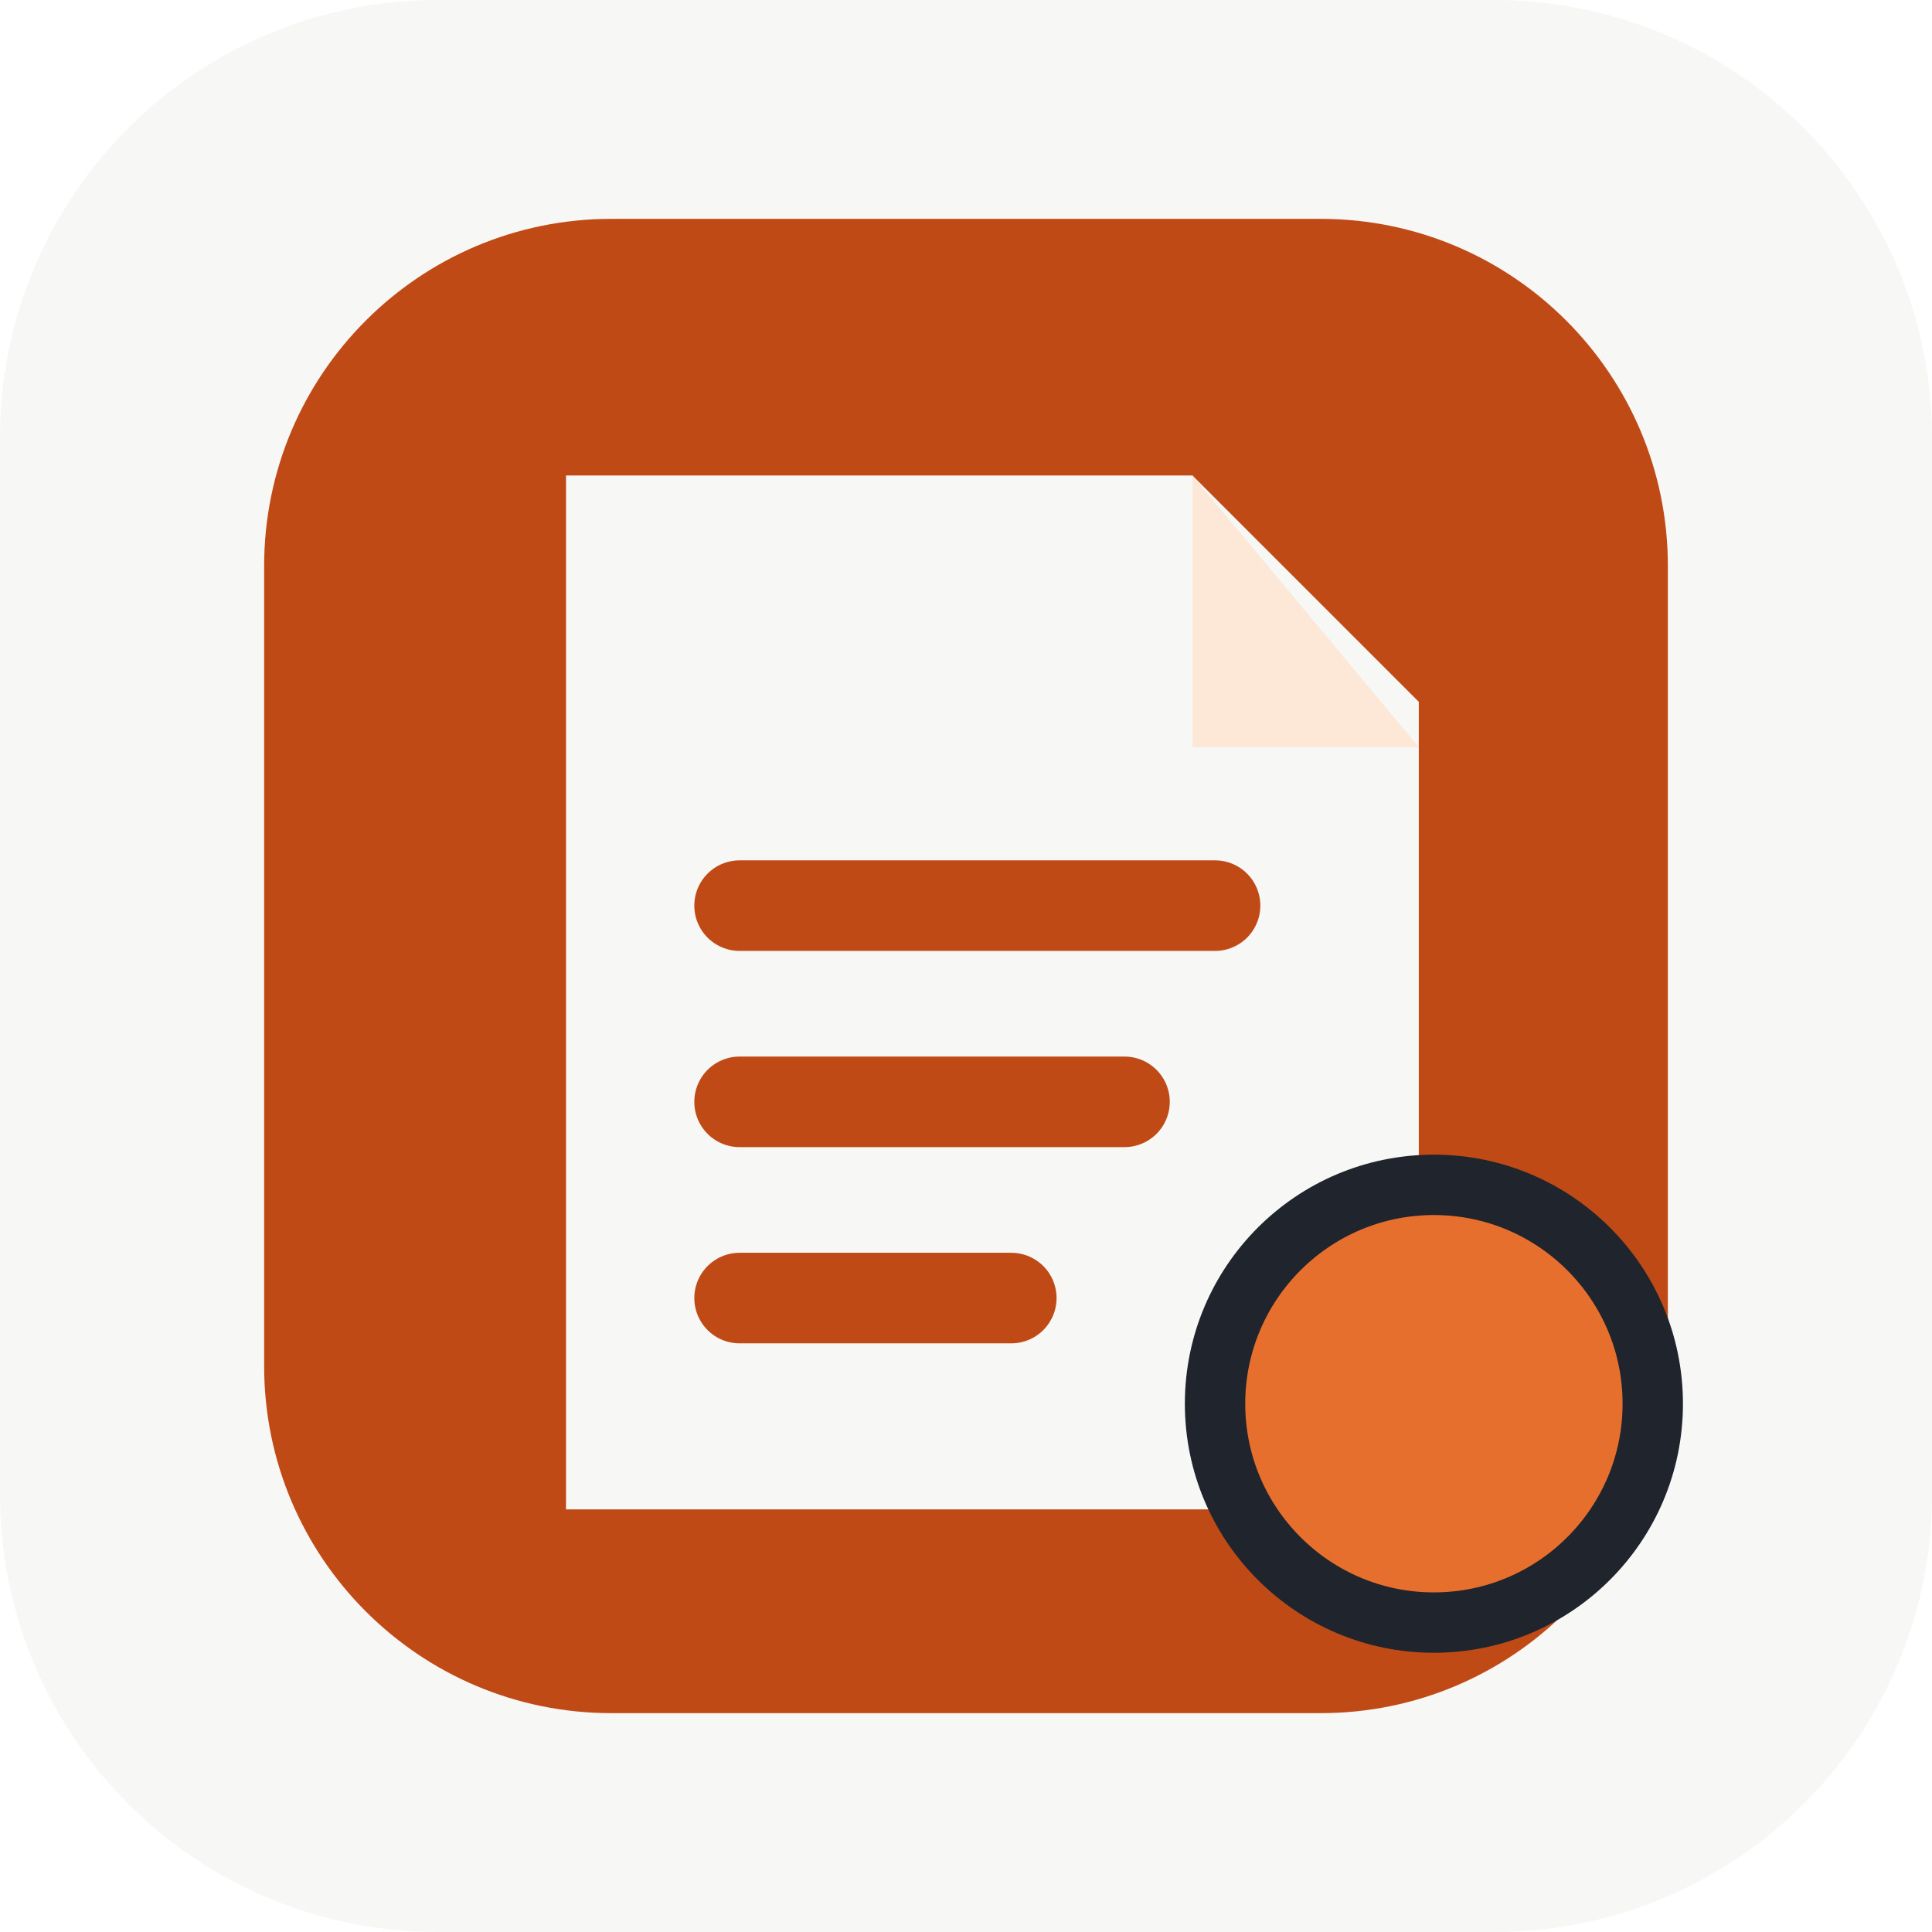
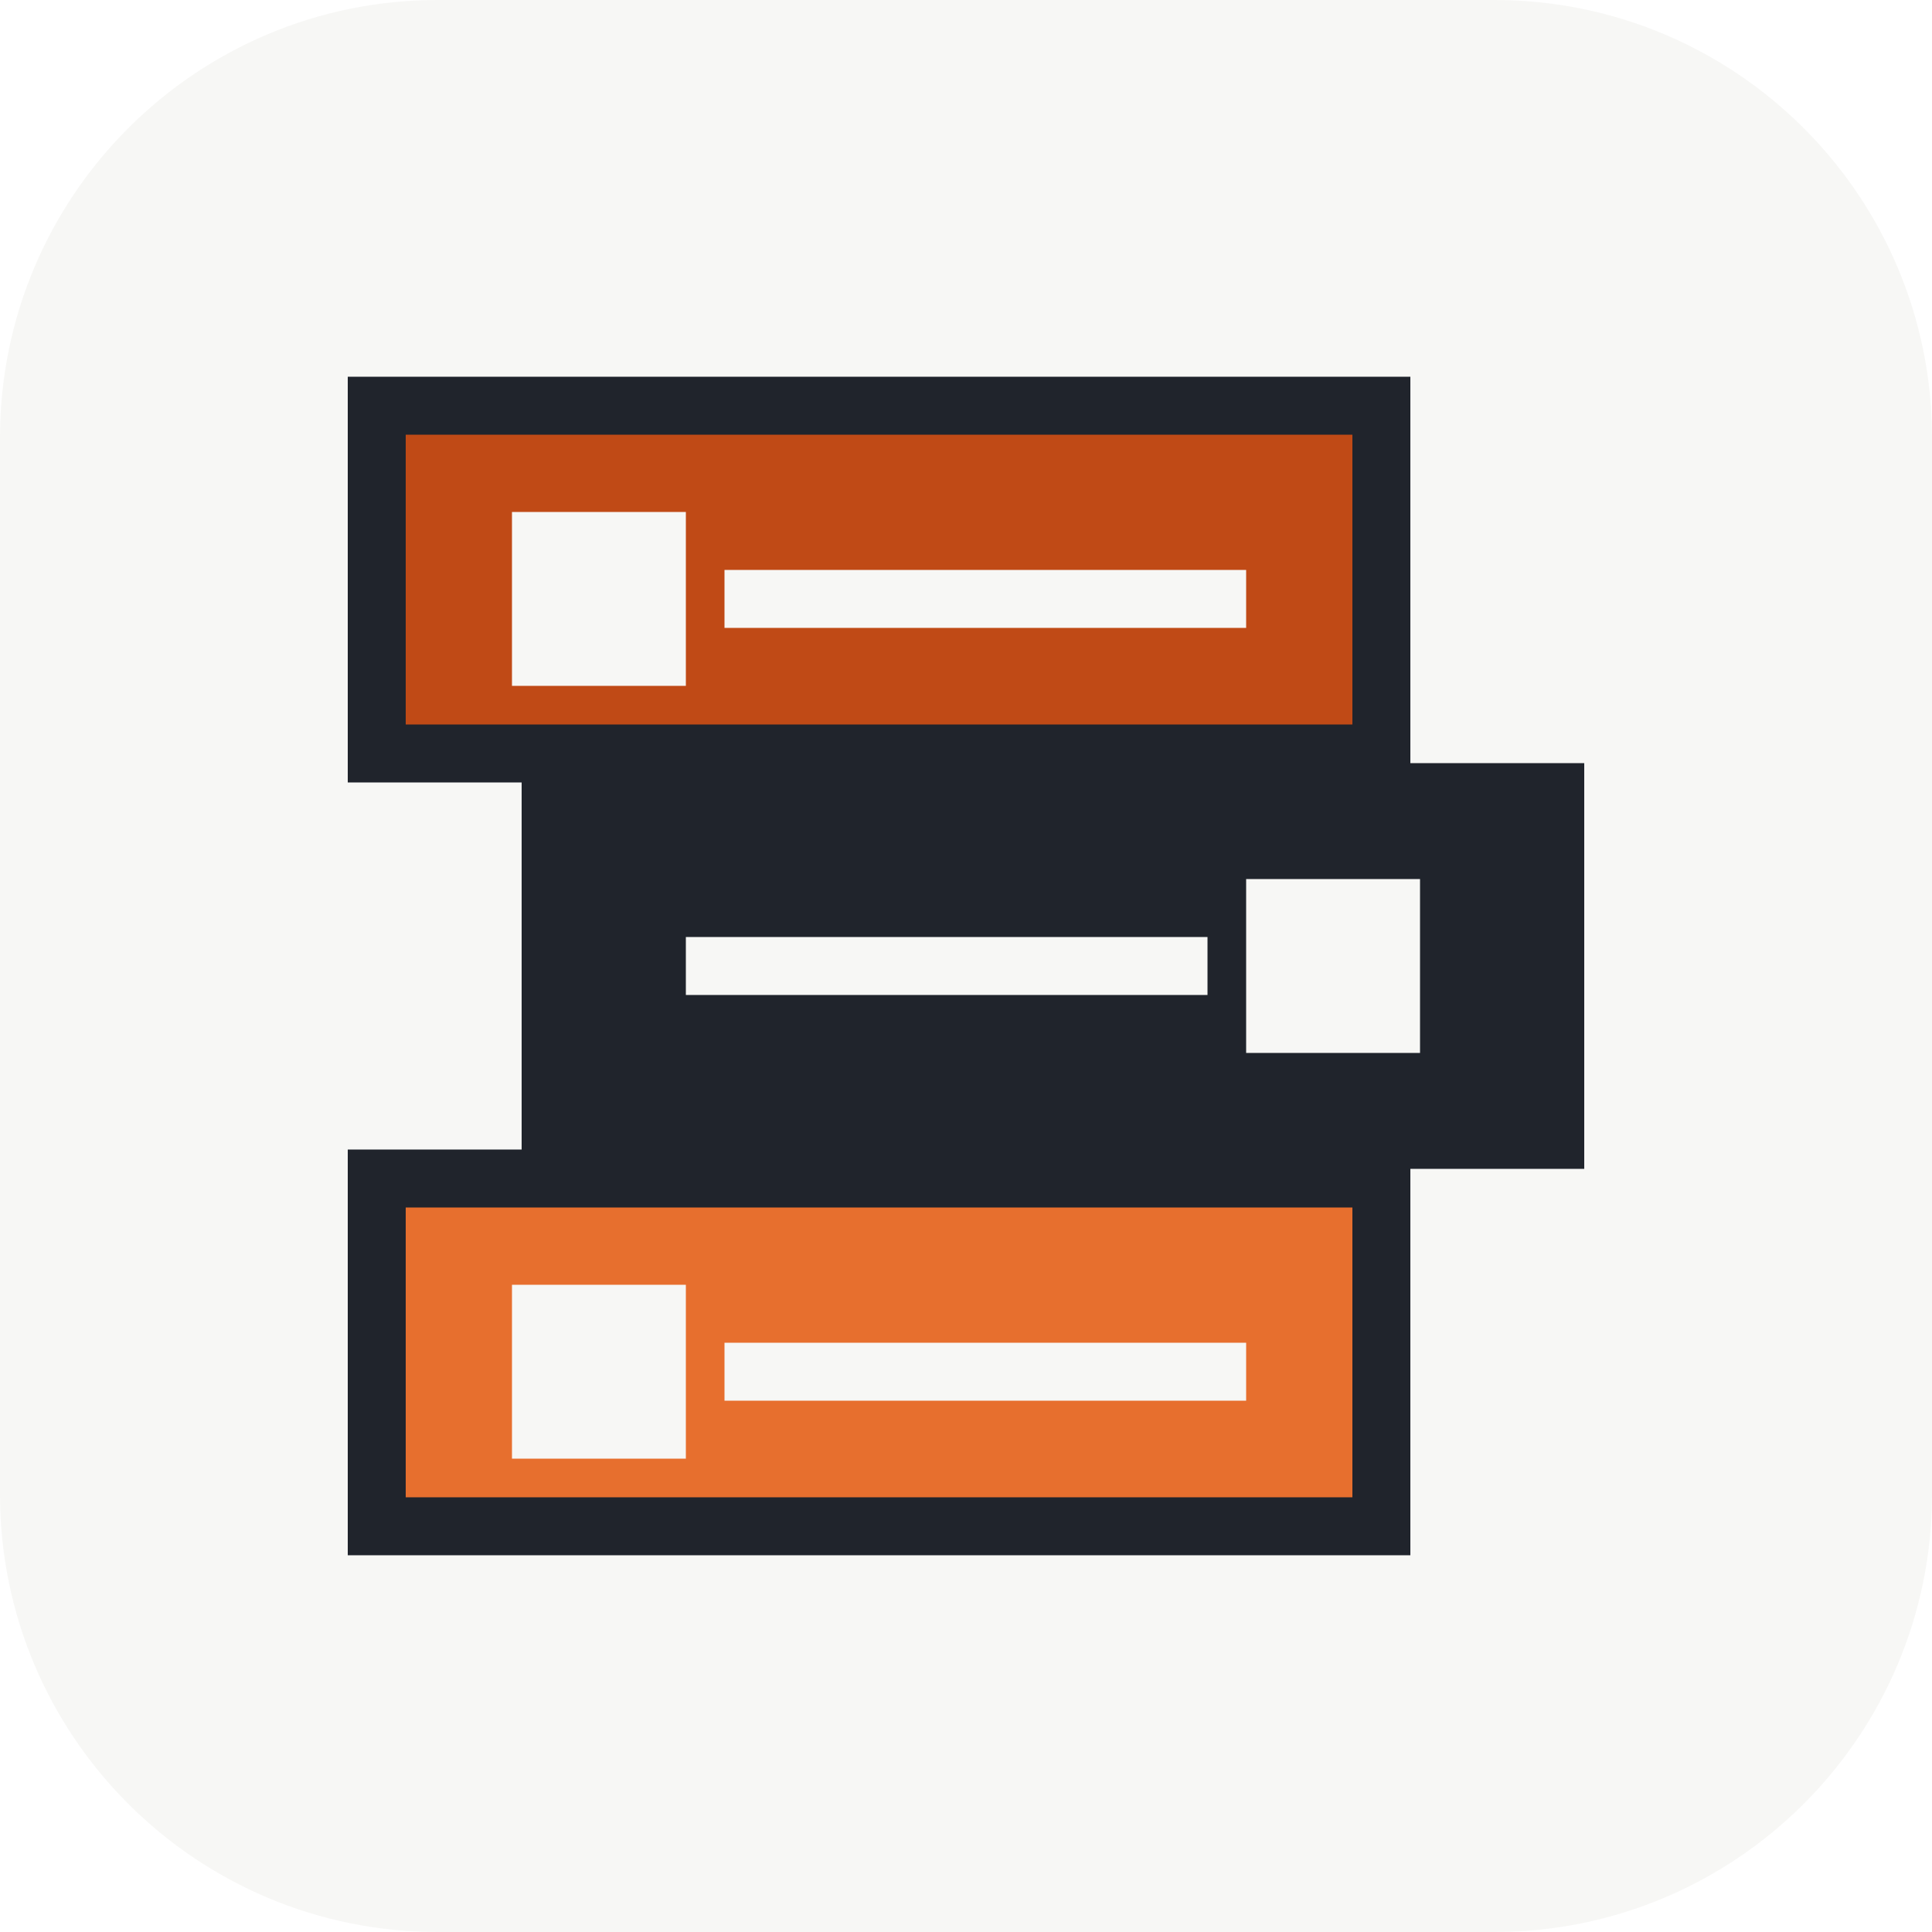
<svg xmlns="http://www.w3.org/2000/svg" width="512" height="512" viewBox="0 0 512 512">
  <rect width="512" height="512" rx="116" fill="#F7F7F5" />
-   <rect x="70" y="58" width="372" height="396" rx="92" fill="#C04A16" />
-   <path d="M150 126h166l60 60v214H150z" fill="#F7F7F5" />
-   <path d="M316 126v72h60" fill="#FDE8D7" />
-   <path d="M196 240h126M196 292h102M196 344h72" stroke="#C04A16" stroke-width="24" stroke-linecap="round" />
-   <circle cx="380" cy="372" r="58" fill="#E76F2E" stroke="#20242C" stroke-width="16" />
+   <g transform="translate(51.2 51.2) scale(10.24)">
+     <path d="M4.75 5.5h26v9h-26z" fill="#C04A16" stroke="#20242C" stroke-width="1.5" />
+     <path d="M9.25 15.5h26v9h-26z" fill="#20242C" stroke="#20242C" stroke-width="1.5" />
+     <path d="M4.75 25.5h26v9h-26z" fill="#E76F2E" stroke="#20242C" stroke-width="1.5" />
+     <path d="M9 9h3v3H9zM14.5 10.5h12M28 18.5h3v3h-3zM13.5 20h12M9 29h3v3H9zM14.5 30.5h12" fill="#F7F7F5" stroke="#F7F7F5" stroke-width="1.5" stroke-linecap="square" stroke-linejoin="miter" />
+   </g>
</svg>
